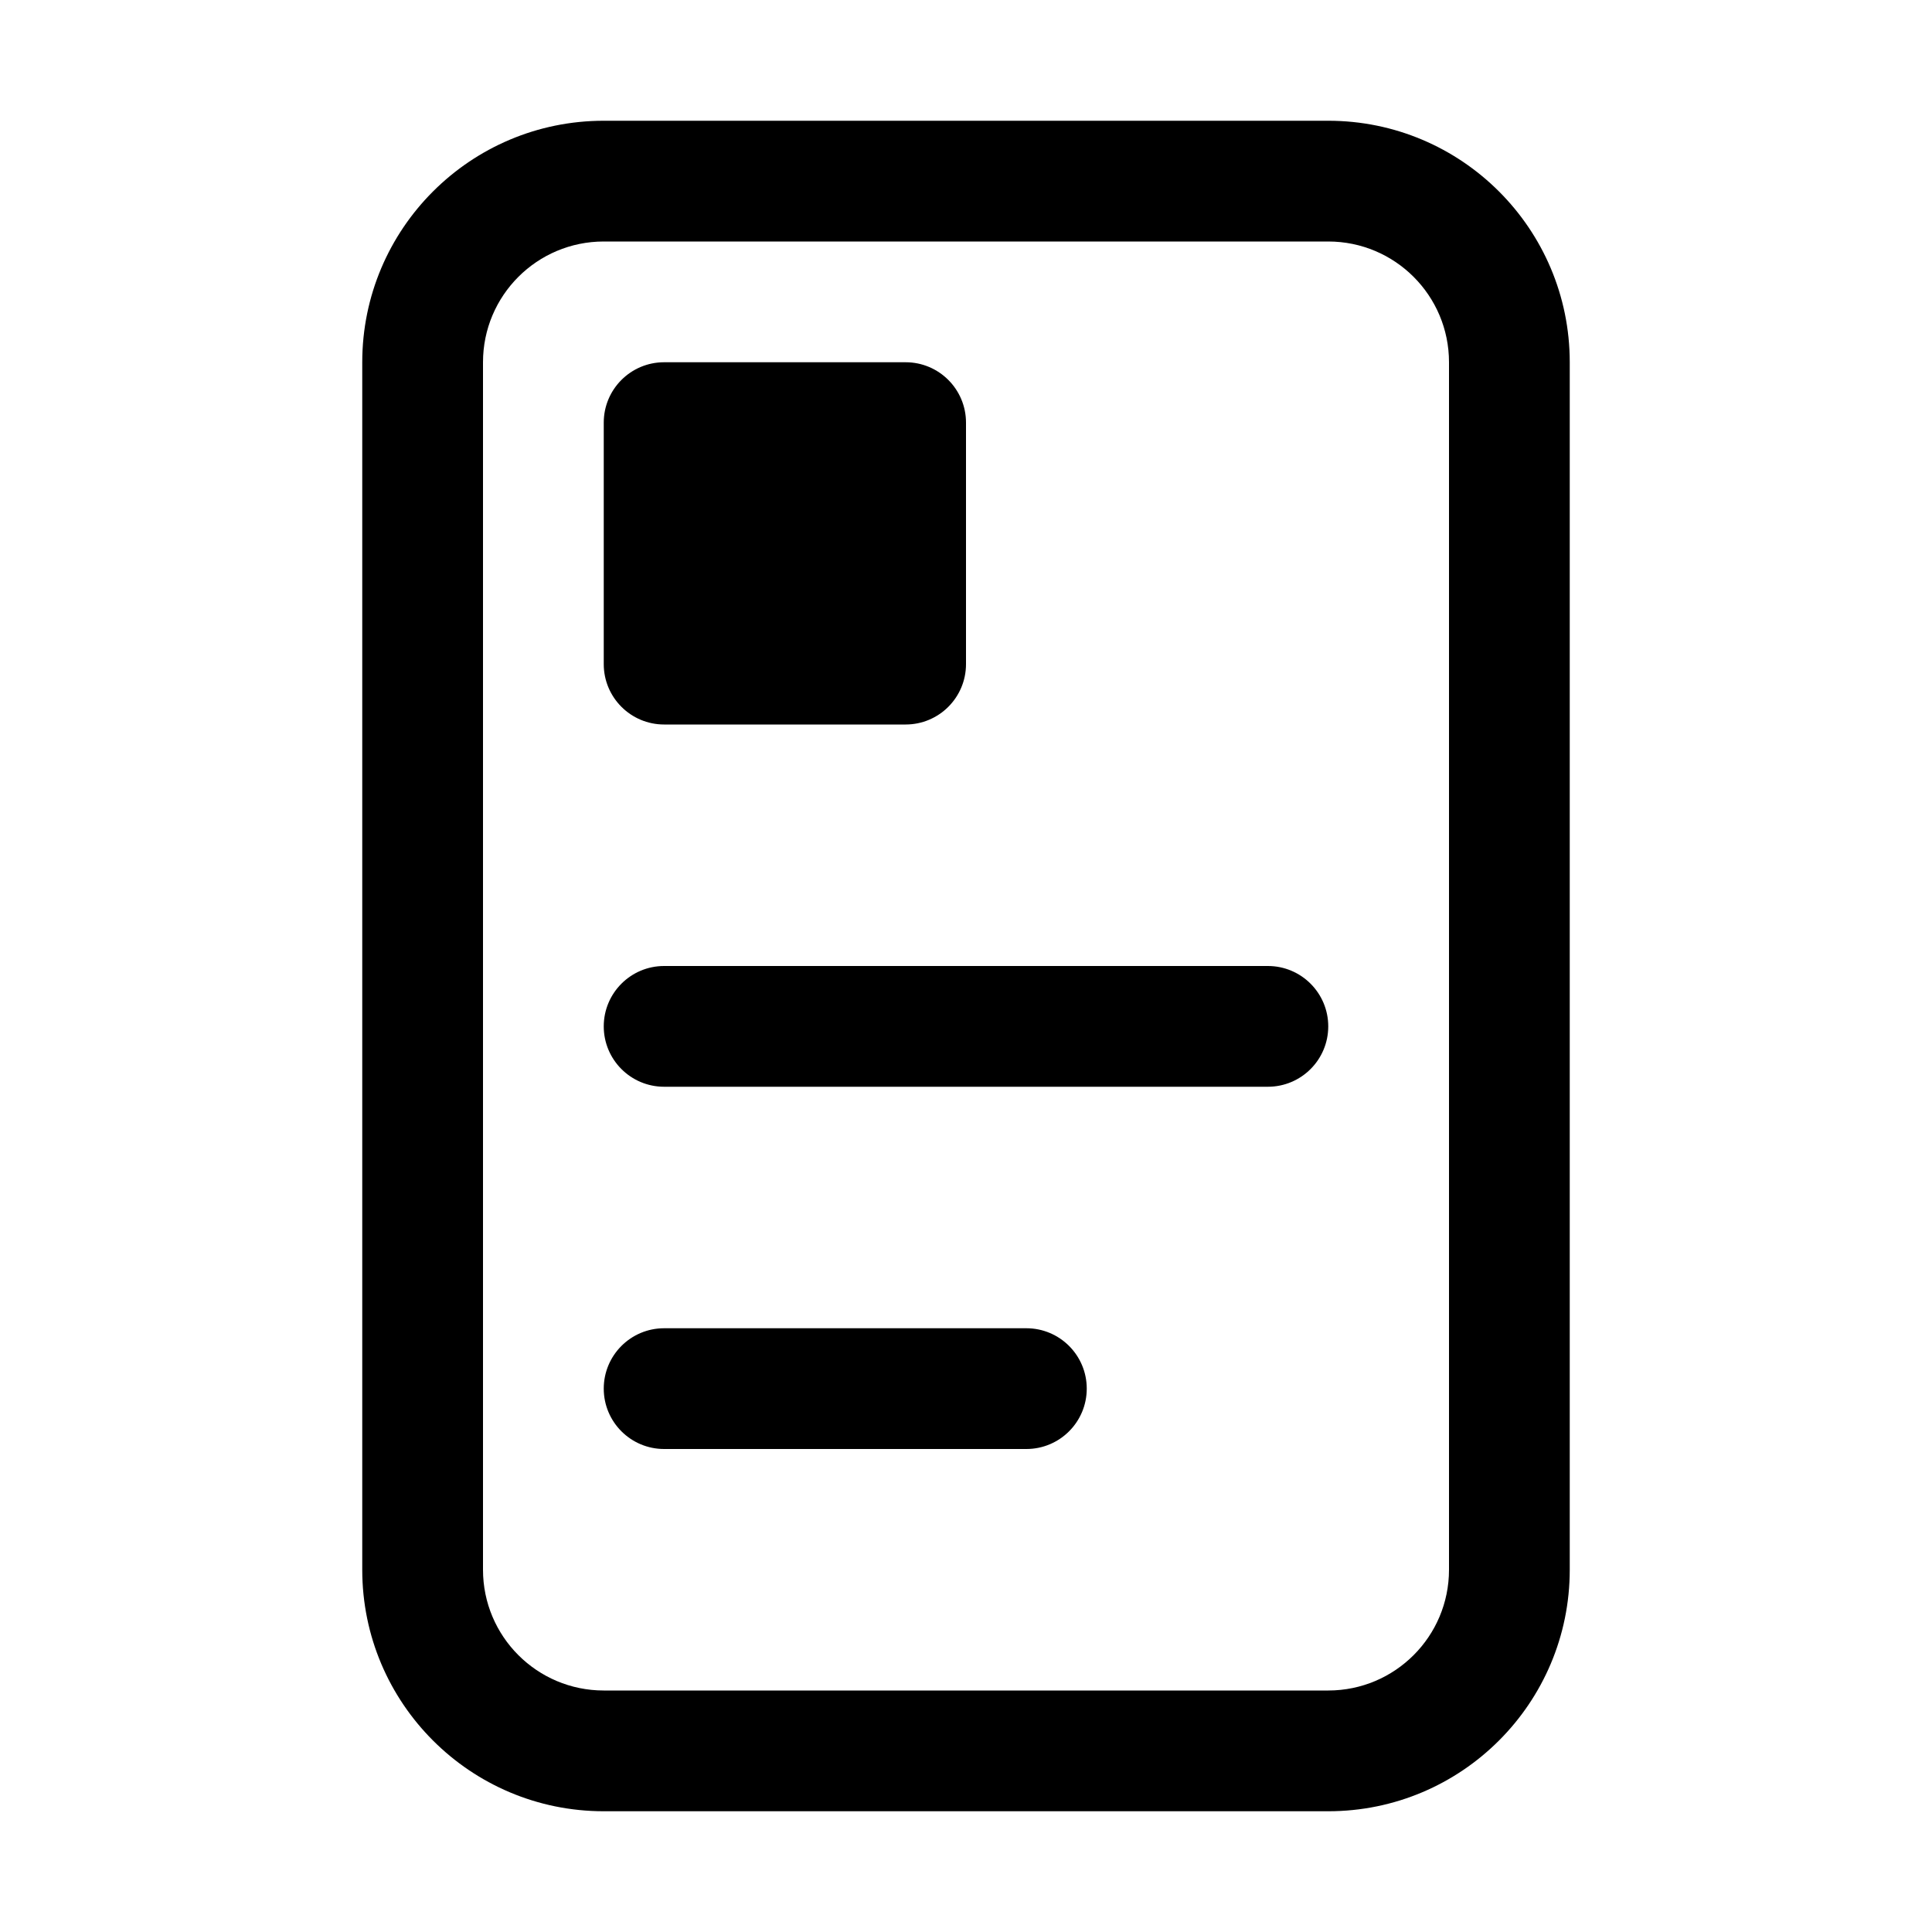
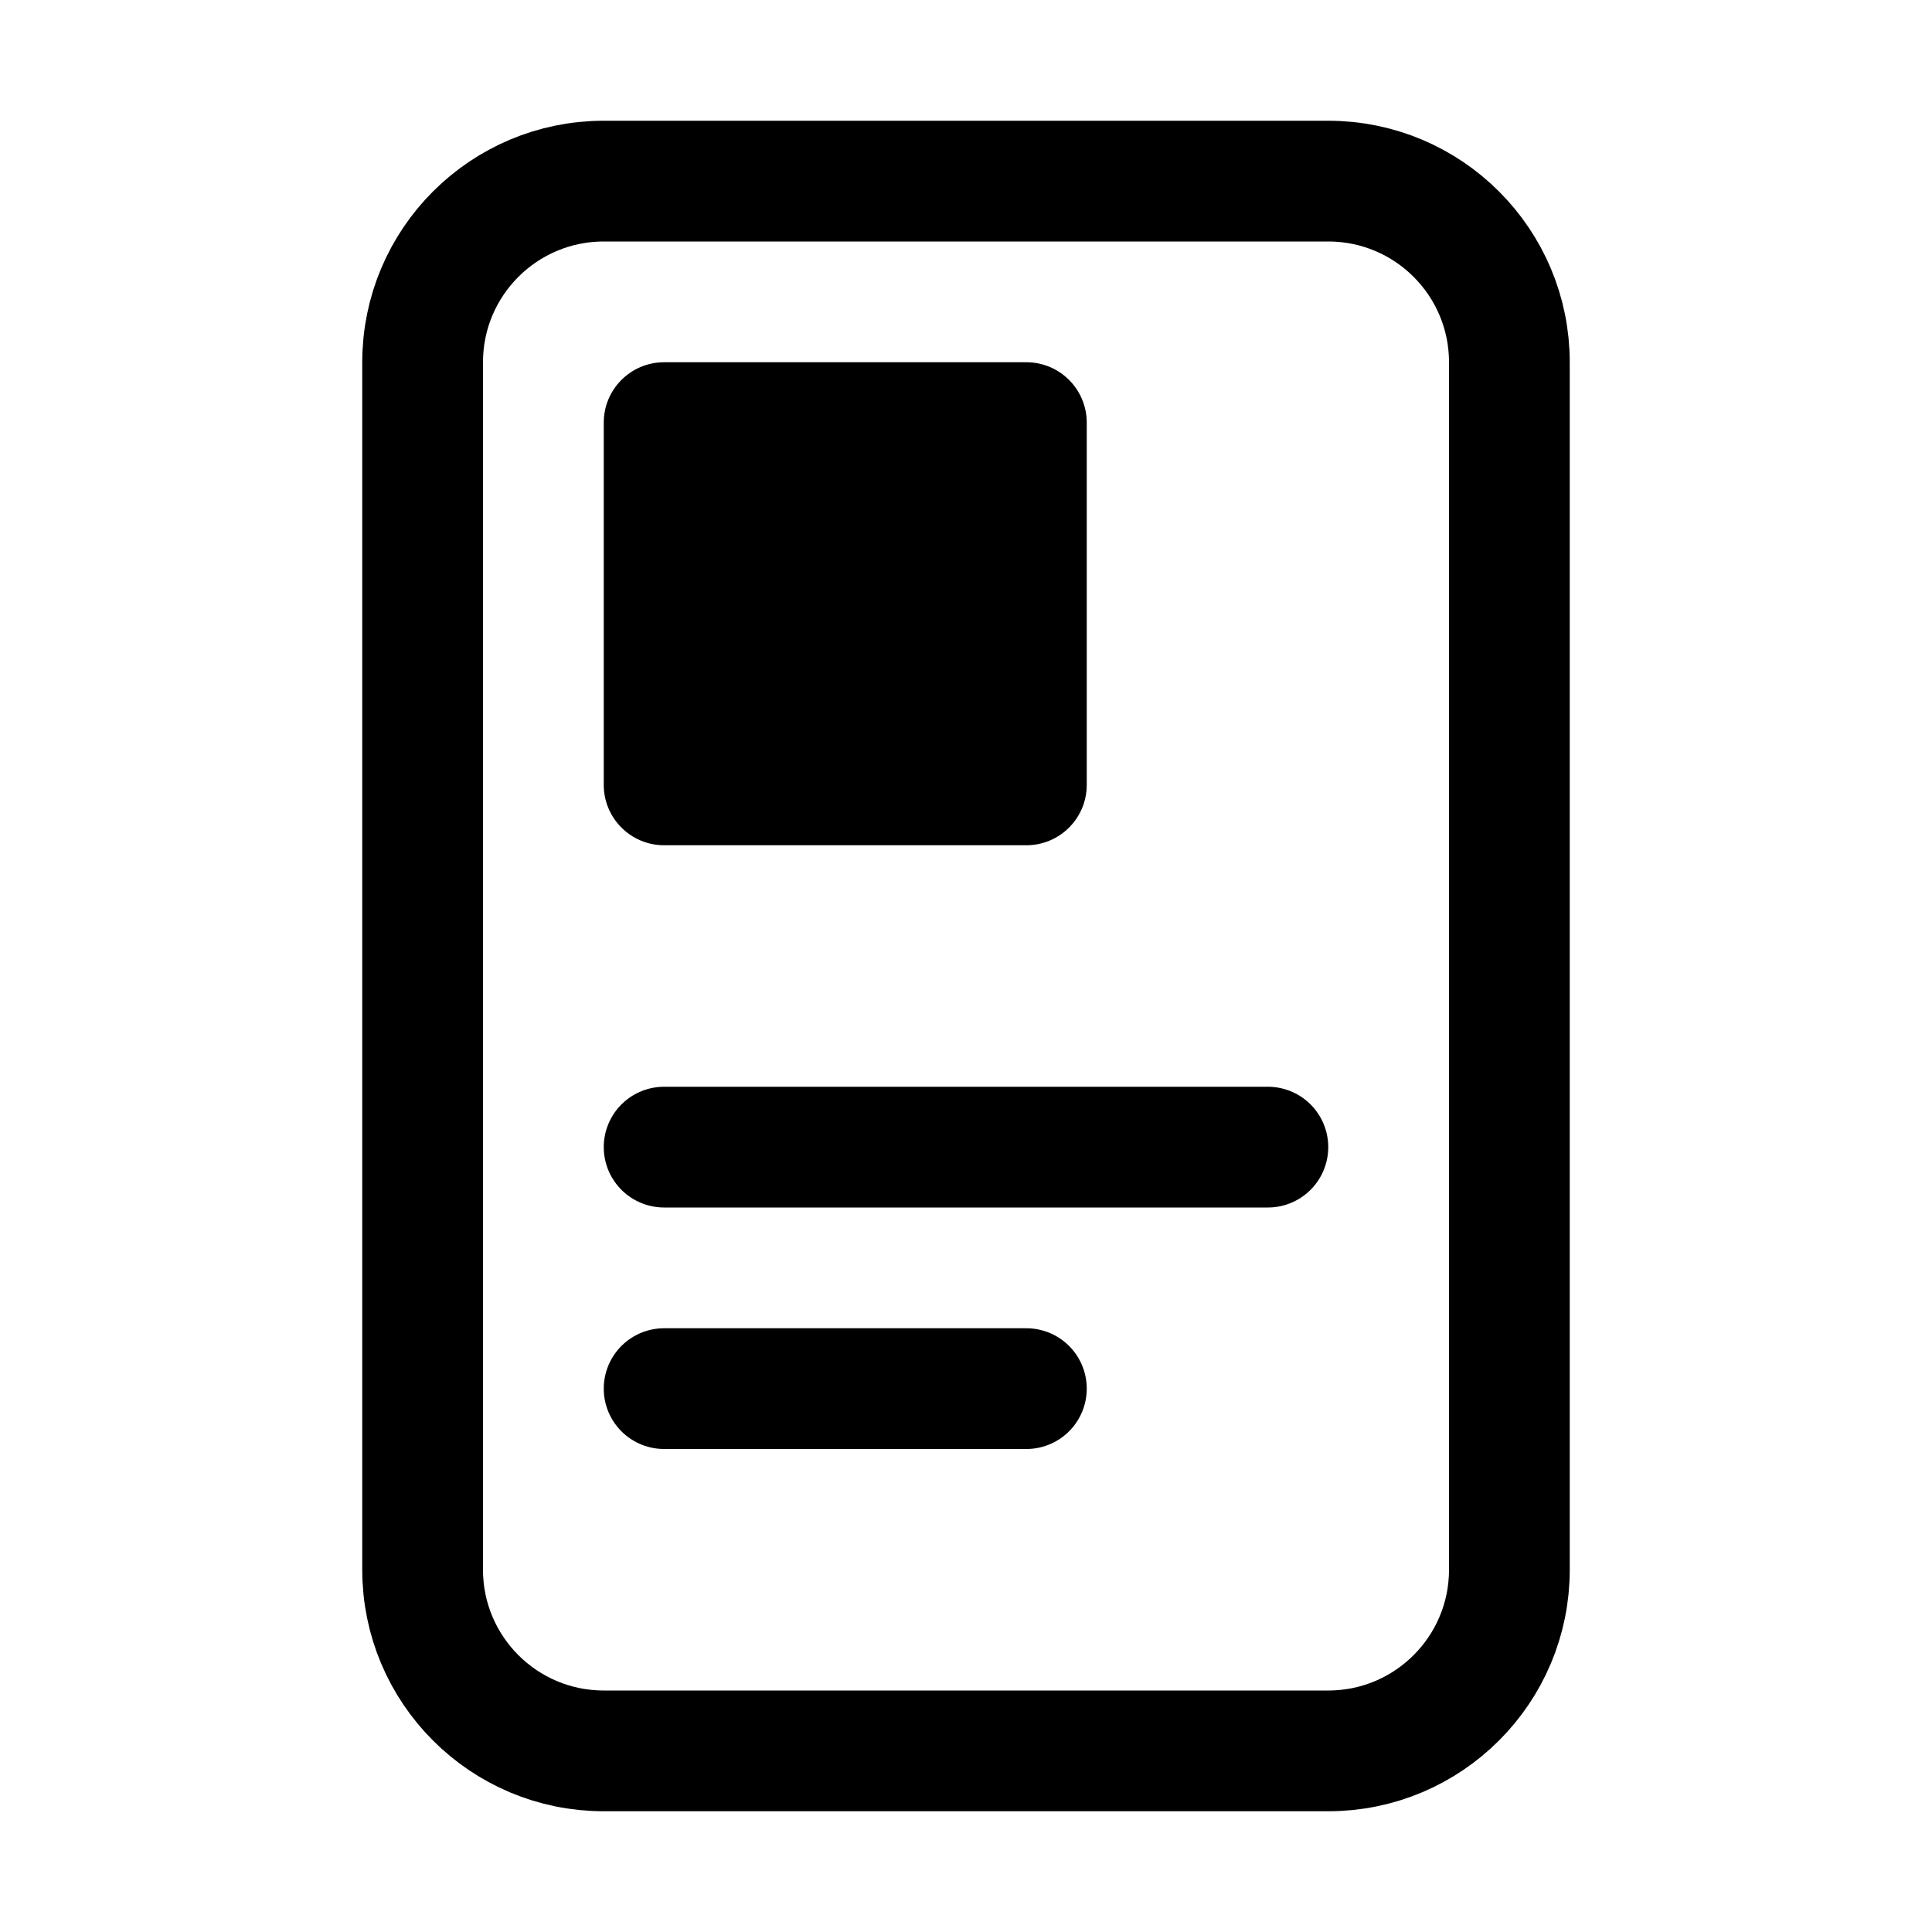
<svg xmlns="http://www.w3.org/2000/svg" width="16" height="16" fill="none" viewBox="0 0 16 16">
-   <path fill="currentColor" d="M11 1a2 2 0 0 1 2 2v10a2 2 0 0 1-2 2H5a2 2 0 0 1-2-2V3a2 2 0 0 1 2-2zM5 2a1 1 0 0 0-1 1v10a1 1 0 0 0 1 1h6a1 1 0 0 0 1-1V3a1 1 0 0 0-1-1zm3.5 9a.5.5 0 0 1 0 1h-3a.5.5 0 0 1 0-1zm2-3a.5.5 0 0 1 0 1h-5a.5.5 0 0 1 0-1zm-3-5a.5.5 0 0 1 .5.5v2a.5.5 0 0 1-.5.5h-2a.5.5 0 0 1-.5-.5v-2a.5.5 0 0 1 .5-.5z" />
+   <path stroke="currentColor" stroke-linecap="round" d="M5.5 9.5h5m-5 2h3" />
+   <path stroke="currentColor" d="M5 14.5h6a1.5 1.5 0 0 0 1.5-1.5V3A1.5 1.5 0 0 0 11 1.5H5A1.5 1.5 0 0 0 3.5 3v10A1.5 1.5 0 0 0 5 14.5Z" />
+   <path fill="currentColor" d="M5 3.5a.5.5 0 0 1 .5-.5h3a.5.5 0 0 1 .5.5v3a.5.5 0 0 1-.5.5h-3a.5.5 0 0 1-.5-.5z" />
</svg>
